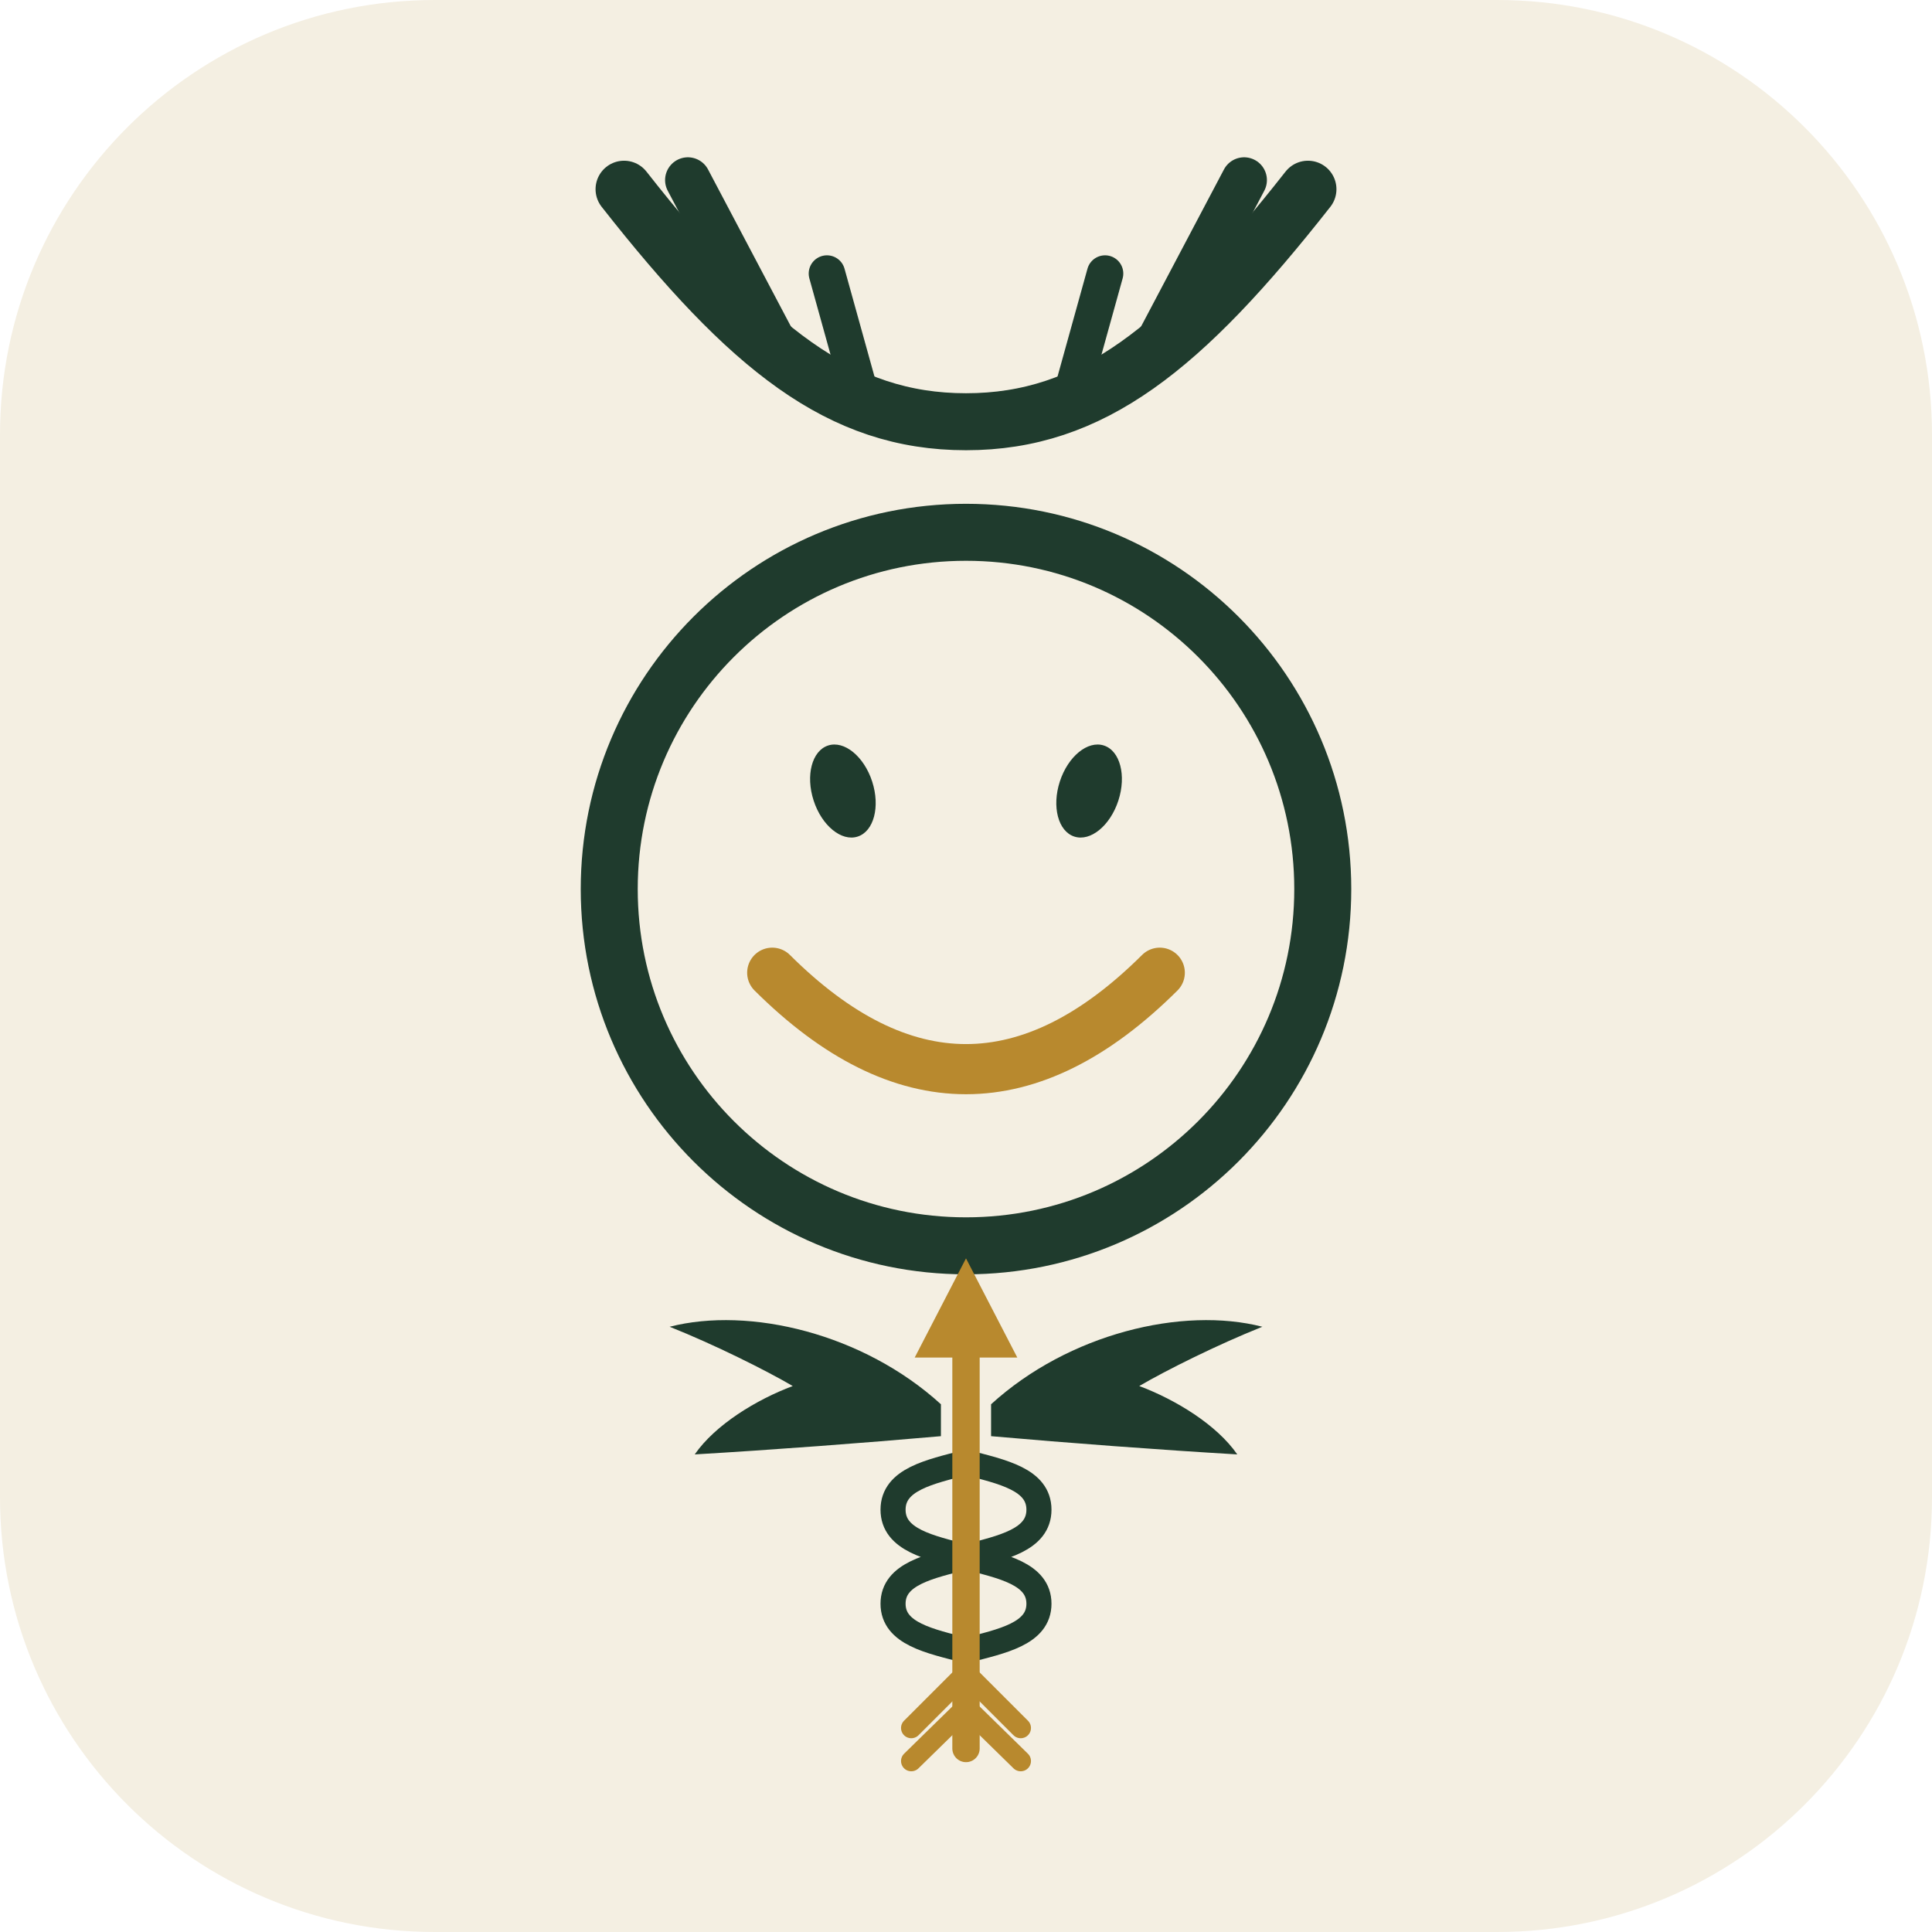
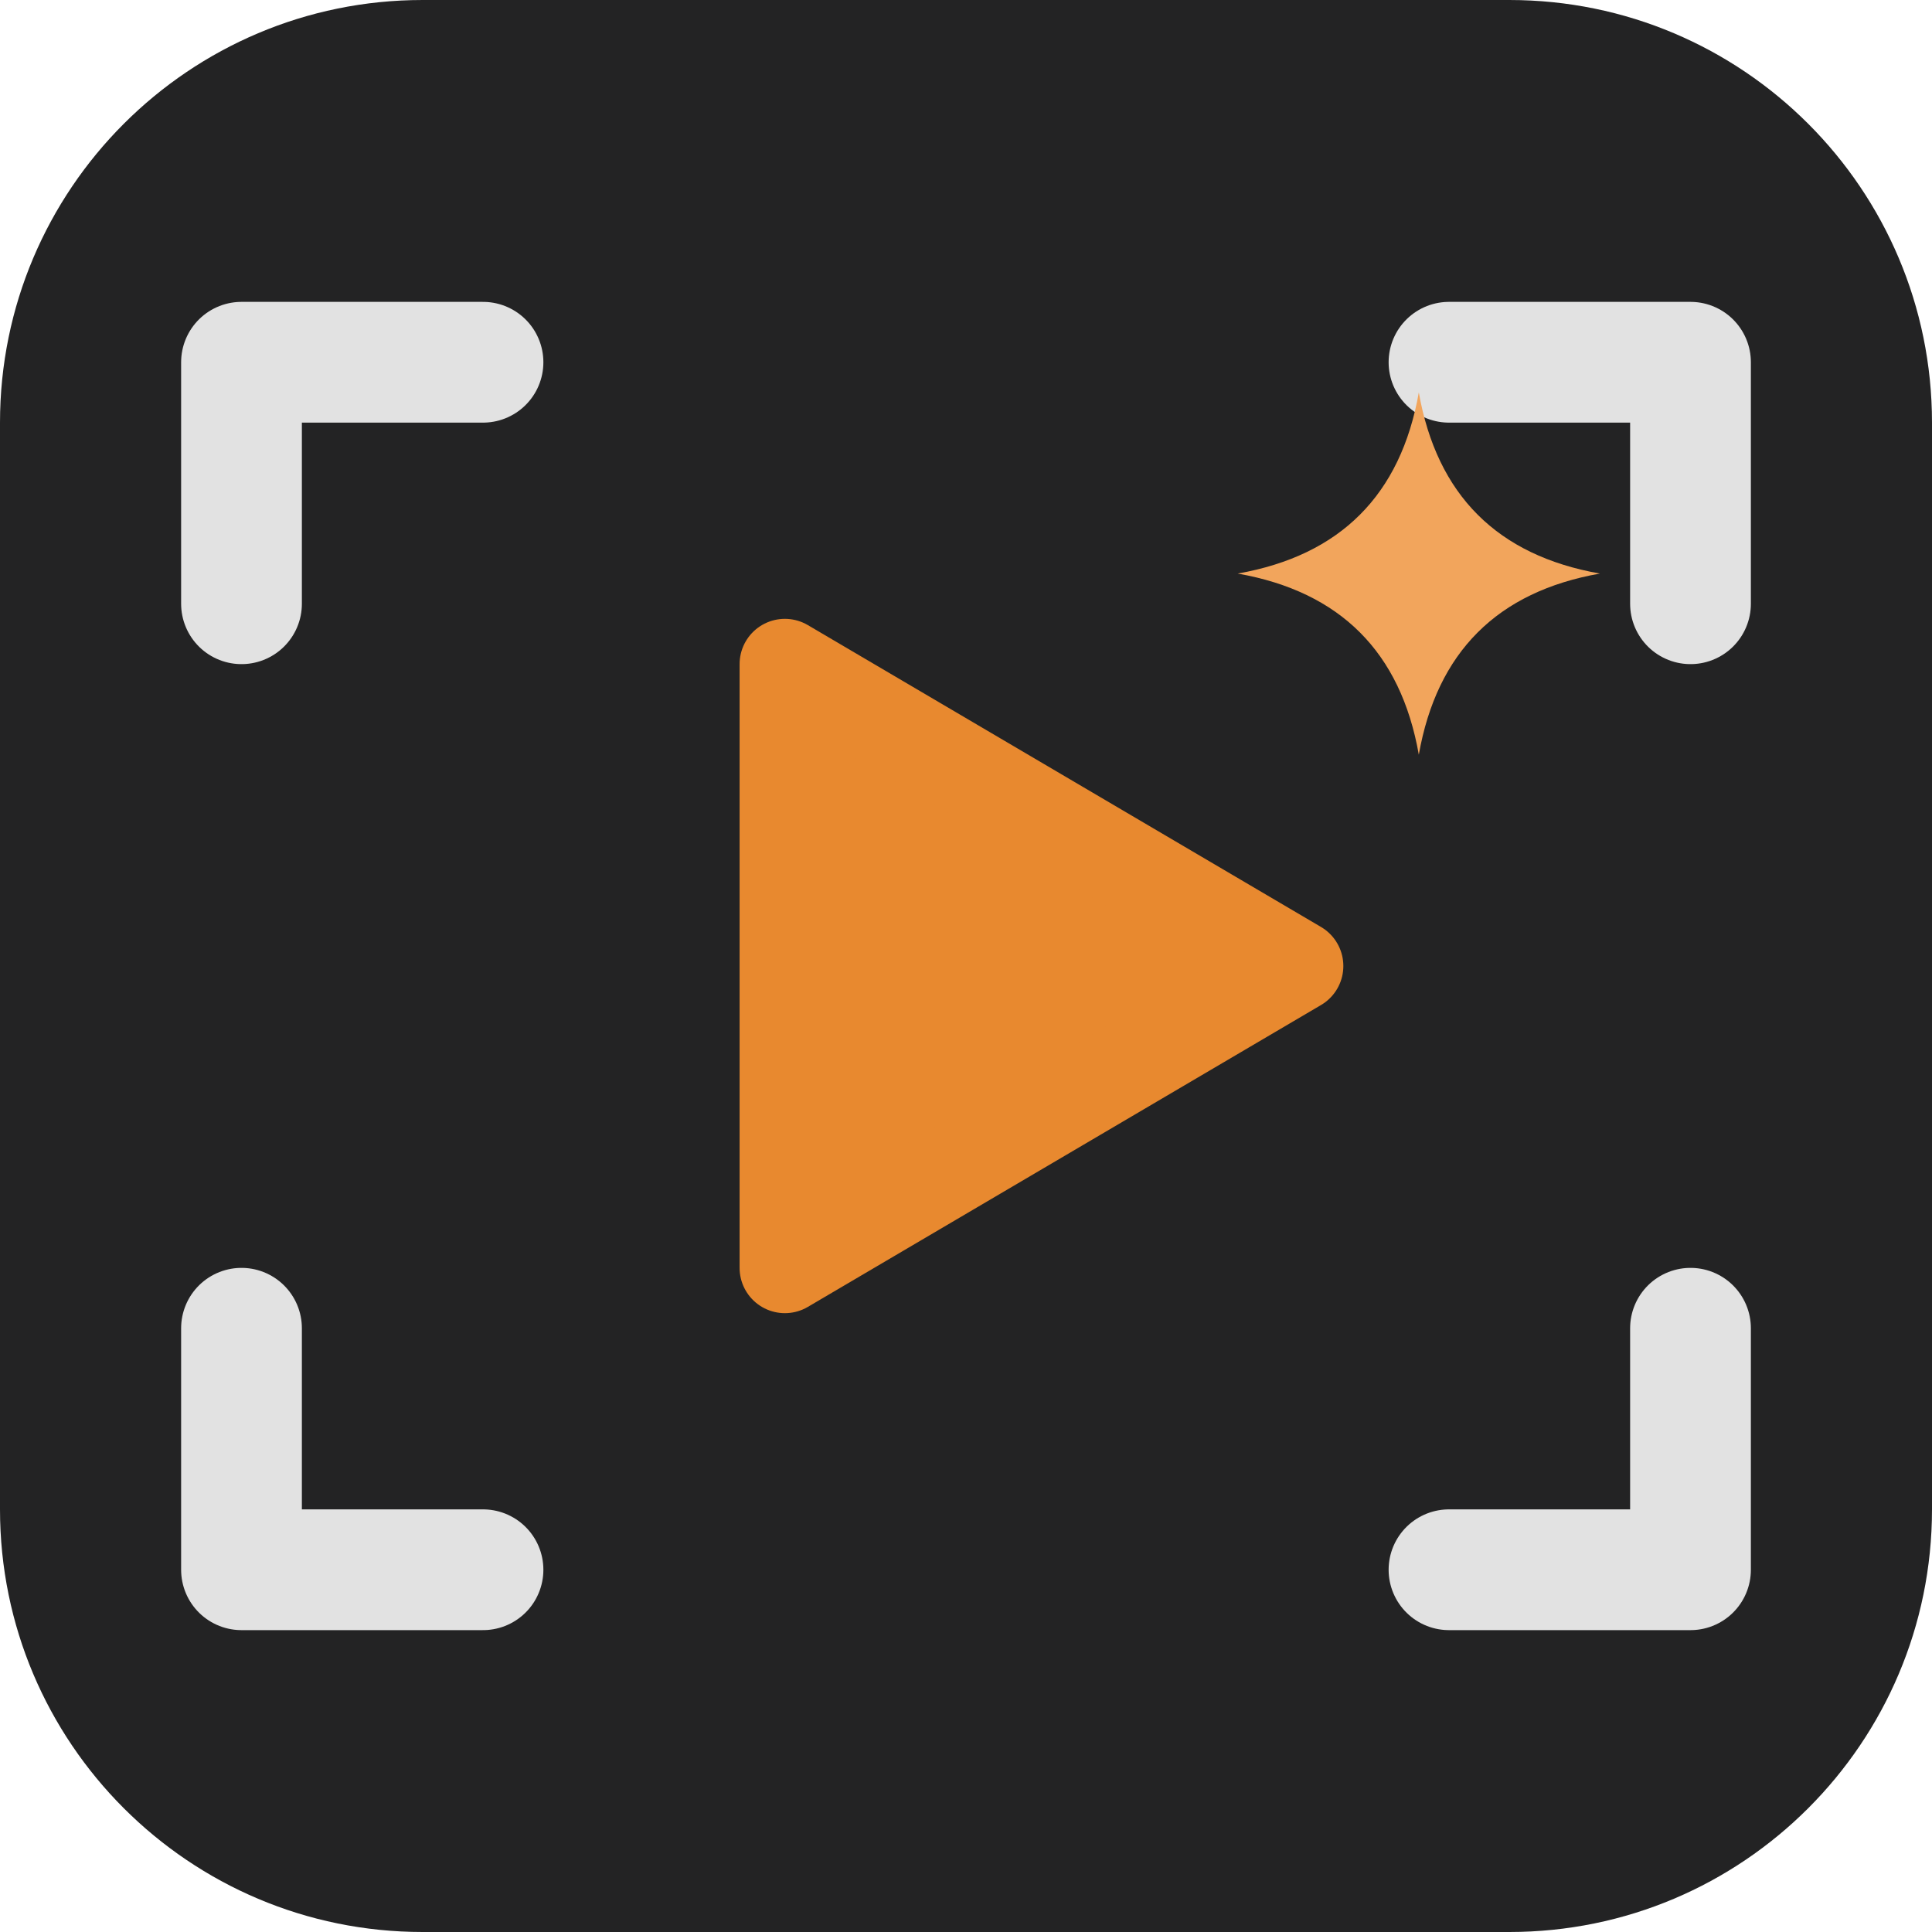
- <svg xmlns="http://www.w3.org/2000/svg" viewBox="-423.75 -390 847.5 847.5">
-   <rect x="-423.75" y="-390" width="847.5" height="847.5" rx="190.7" fill="#F4EFE2" />
-   <g id="antler">
-     <path d="M0 -205C-55 -205 -95 -237 -150 -307M0 -205C55 -205 95 -237 150 -307" fill="none" stroke="#1F3B2D" stroke-width="25" stroke-linecap="round" stroke-linejoin="round" />
-     <path d="M-84 -239C-96.67 -263 -109.33 -287 -122 -311M84 -239C96.67 -263 109.33 -287 122 -311" fill="none" stroke="#1F3B2D" stroke-width="20" stroke-linecap="round" stroke-linejoin="round" />
-     <path d="M-46 -216C-51 -234 -56 -252 -61 -270M46 -216C51 -234 56 -252 61 -270" fill="none" stroke="#1F3B2D" stroke-width="16" stroke-linecap="round" stroke-linejoin="round" />
-   </g>
-   <g id="ring">
-     <path d="M0 156.5C-86.43 156.5 -156.5 86.43 -156.5 0C-156.5 -86.43 -86.43 -156.5 0 -156.5M0 156.5C86.43 156.5 156.5 86.43 156.5 0C156.5 -86.43 86.43 -156.5 0 -156.5" fill="none" stroke="#1F3B2D" stroke-width="25" stroke-linecap="butt" stroke-linejoin="round" />
-   </g>
-   <g id="eyes">
-     <path d="M-60.49 -62.97C-53.4 -65.28 -44.74 -58.2 -41.16 -47.17C-37.58 -36.14 -40.42 -25.33 -47.51 -23.03C-54.6 -20.72 -63.26 -27.8 -66.84 -38.83C-70.42 -49.86 -67.58 -60.67 -60.49 -62.97ZM60.49 -62.97C67.58 -60.67 70.42 -49.86 66.84 -38.83C63.26 -27.8 54.6 -20.72 47.51 -23.03C40.42 -25.33 37.58 -36.14 41.16 -47.17C44.74 -58.2 53.4 -65.28 60.49 -62.97Z" fill="#1F3B2D" />
-   </g>
-   <g id="smile">
-     <path d="M-85 36.7C-28.33 93.1 28.33 93.1 85 36.7" fill="none" stroke="#B8892E" stroke-width="22" stroke-linecap="round" stroke-linejoin="round" />
-   </g>
-   <g id="leaves">
-     <path d="M-130 192C-95 183 -45 195 -11 226C-11 230.67 -11 235.33 -11 240C-45 243 -85 246 -119 248C-110 235 -92 224 -76 218C-82 214.5 -90.5 210 -100 205.38C-109.5 200.75 -120 196 -130 192ZM130 192C95 183 45 195 11 226C11 230.67 11 235.33 11 240C45 243 85 246 119 248C110 235 92 224 76 218C82 214.5 90.5 210 100 205.38C109.5 200.75 120 196 130 192Z" fill="#1F3B2D" />
-   </g>
-   <g id="loop">
-     <path d="M0 251.5C16 255.65 32 258.97 32 272.25C32 285.53 16 288.85 0 293C-16 288.85 -32 285.53 -32 272.25C-32 258.97 -16 255.65 0 251.5ZM0 293C16 297.1 32 300.38 32 313.5C32 326.62 16 329.9 0 334C-16 329.9 -32 326.62 -32 313.5C-32 300.38 -16 297.1 0 293Z" fill="none" stroke="#1F3B2D" stroke-width="11" stroke-linecap="round" stroke-linejoin="round" />
-   </g>
-   <g id="arrow">
-     <path d="M0 162C7.5 176.5 15 191 22.5 205.5C7.5 205.5 -7.5 205.5 -22.5 205.5C-15 191 -7.5 176.5 0 162Z" fill="#B8892E" />
-     <path d="M0 201C0 259.67 0 318.33 0 377" fill="none" stroke="#B8892E" stroke-width="12" stroke-linecap="round" stroke-linejoin="round" />
-   </g>
-   <g id="fletching">
-     <path d="M-24 368C-16 360 -8 352 0 344C8 352 16 360 24 368M-24 382.5C-16 374.67 -8 366.83 0 359C8 366.83 16 374.67 24 382.5" fill="none" stroke="#B8892E" stroke-width="9" stroke-linecap="round" stroke-linejoin="round" />
-   </g>
+ <svg xmlns="http://www.w3.org/2000/svg" viewBox="0 0 64 64">
+   <rect width="64" height="64" rx="14" fill="#232324" />
+   <path d="M8 20V12H16M48 12H56V20M56 44V52H48M16 52H8V44" fill="none" stroke="#e2e2e2" stroke-width="4" stroke-linecap="round" stroke-linejoin="round" />
+   <path d="M26 22L43 32L26 42Z" fill="#e8892f" stroke="#e8892f" stroke-width="3" stroke-linejoin="round" />
+   <path d="M47 13Q47.9 18.1 53 19Q47.9 19.9 47 25Q46.1 19.9 41 19Q46.1 18.1 47 13Z" fill="#f2a55c" />
</svg>
